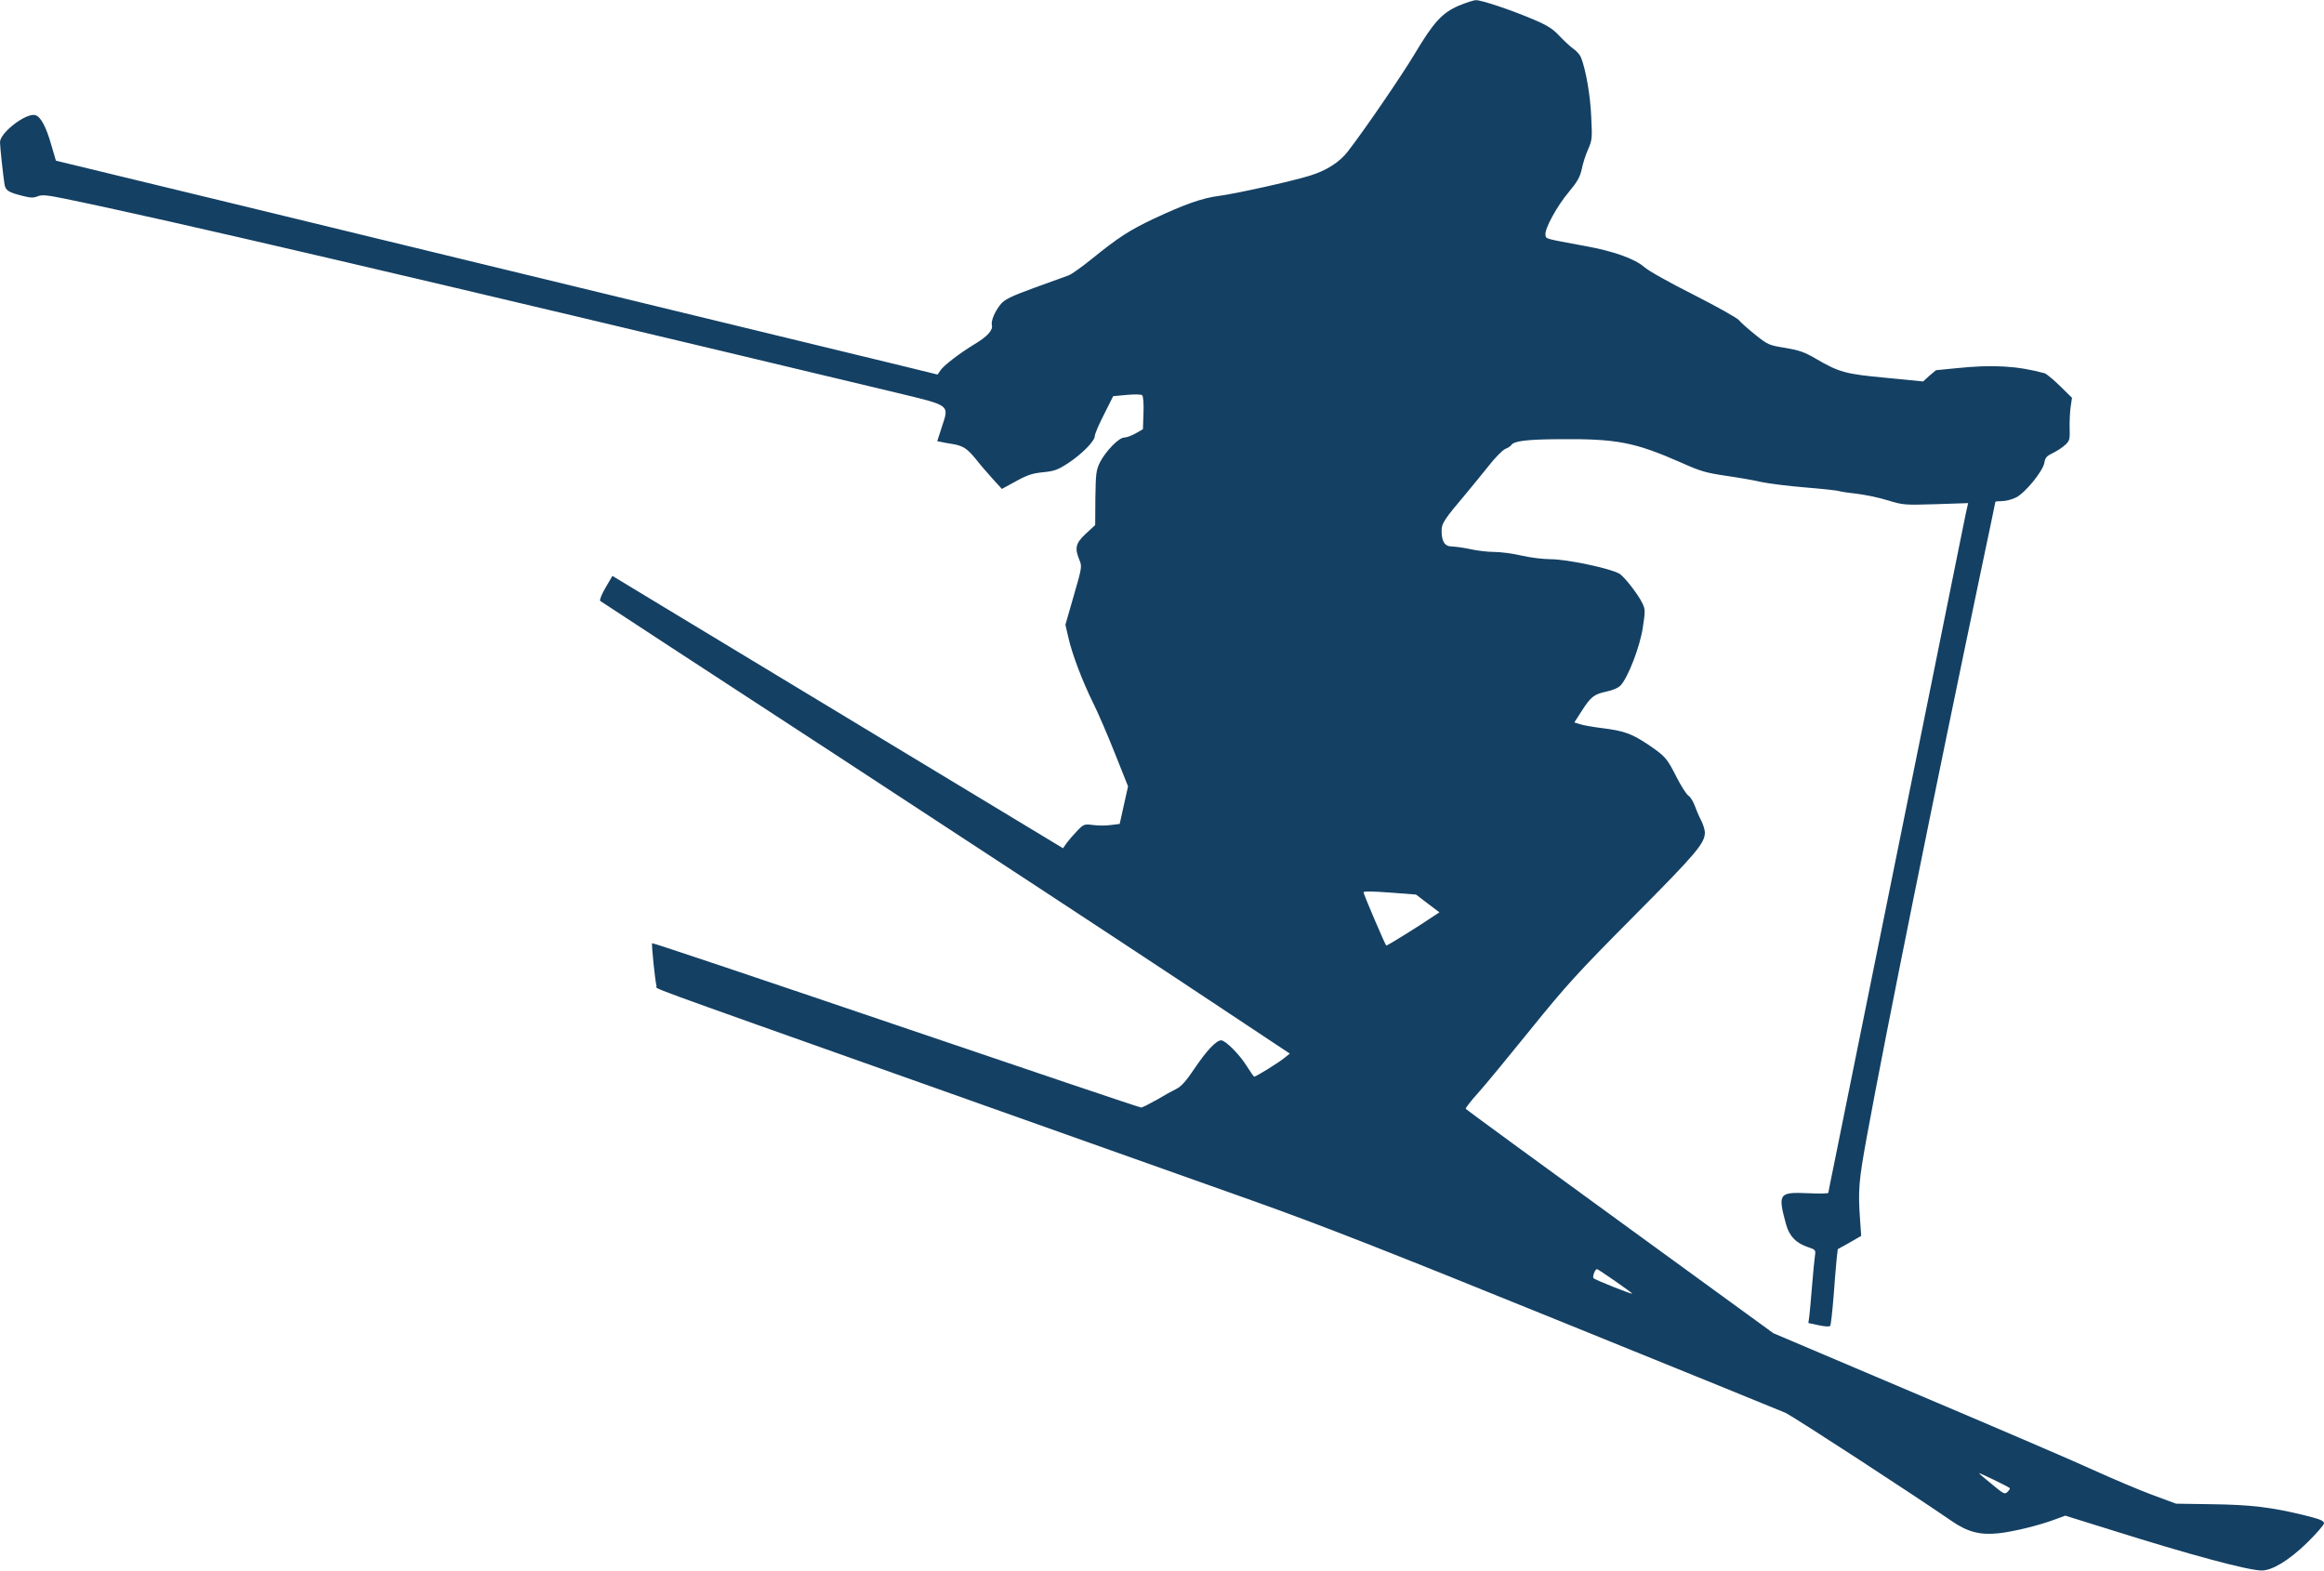
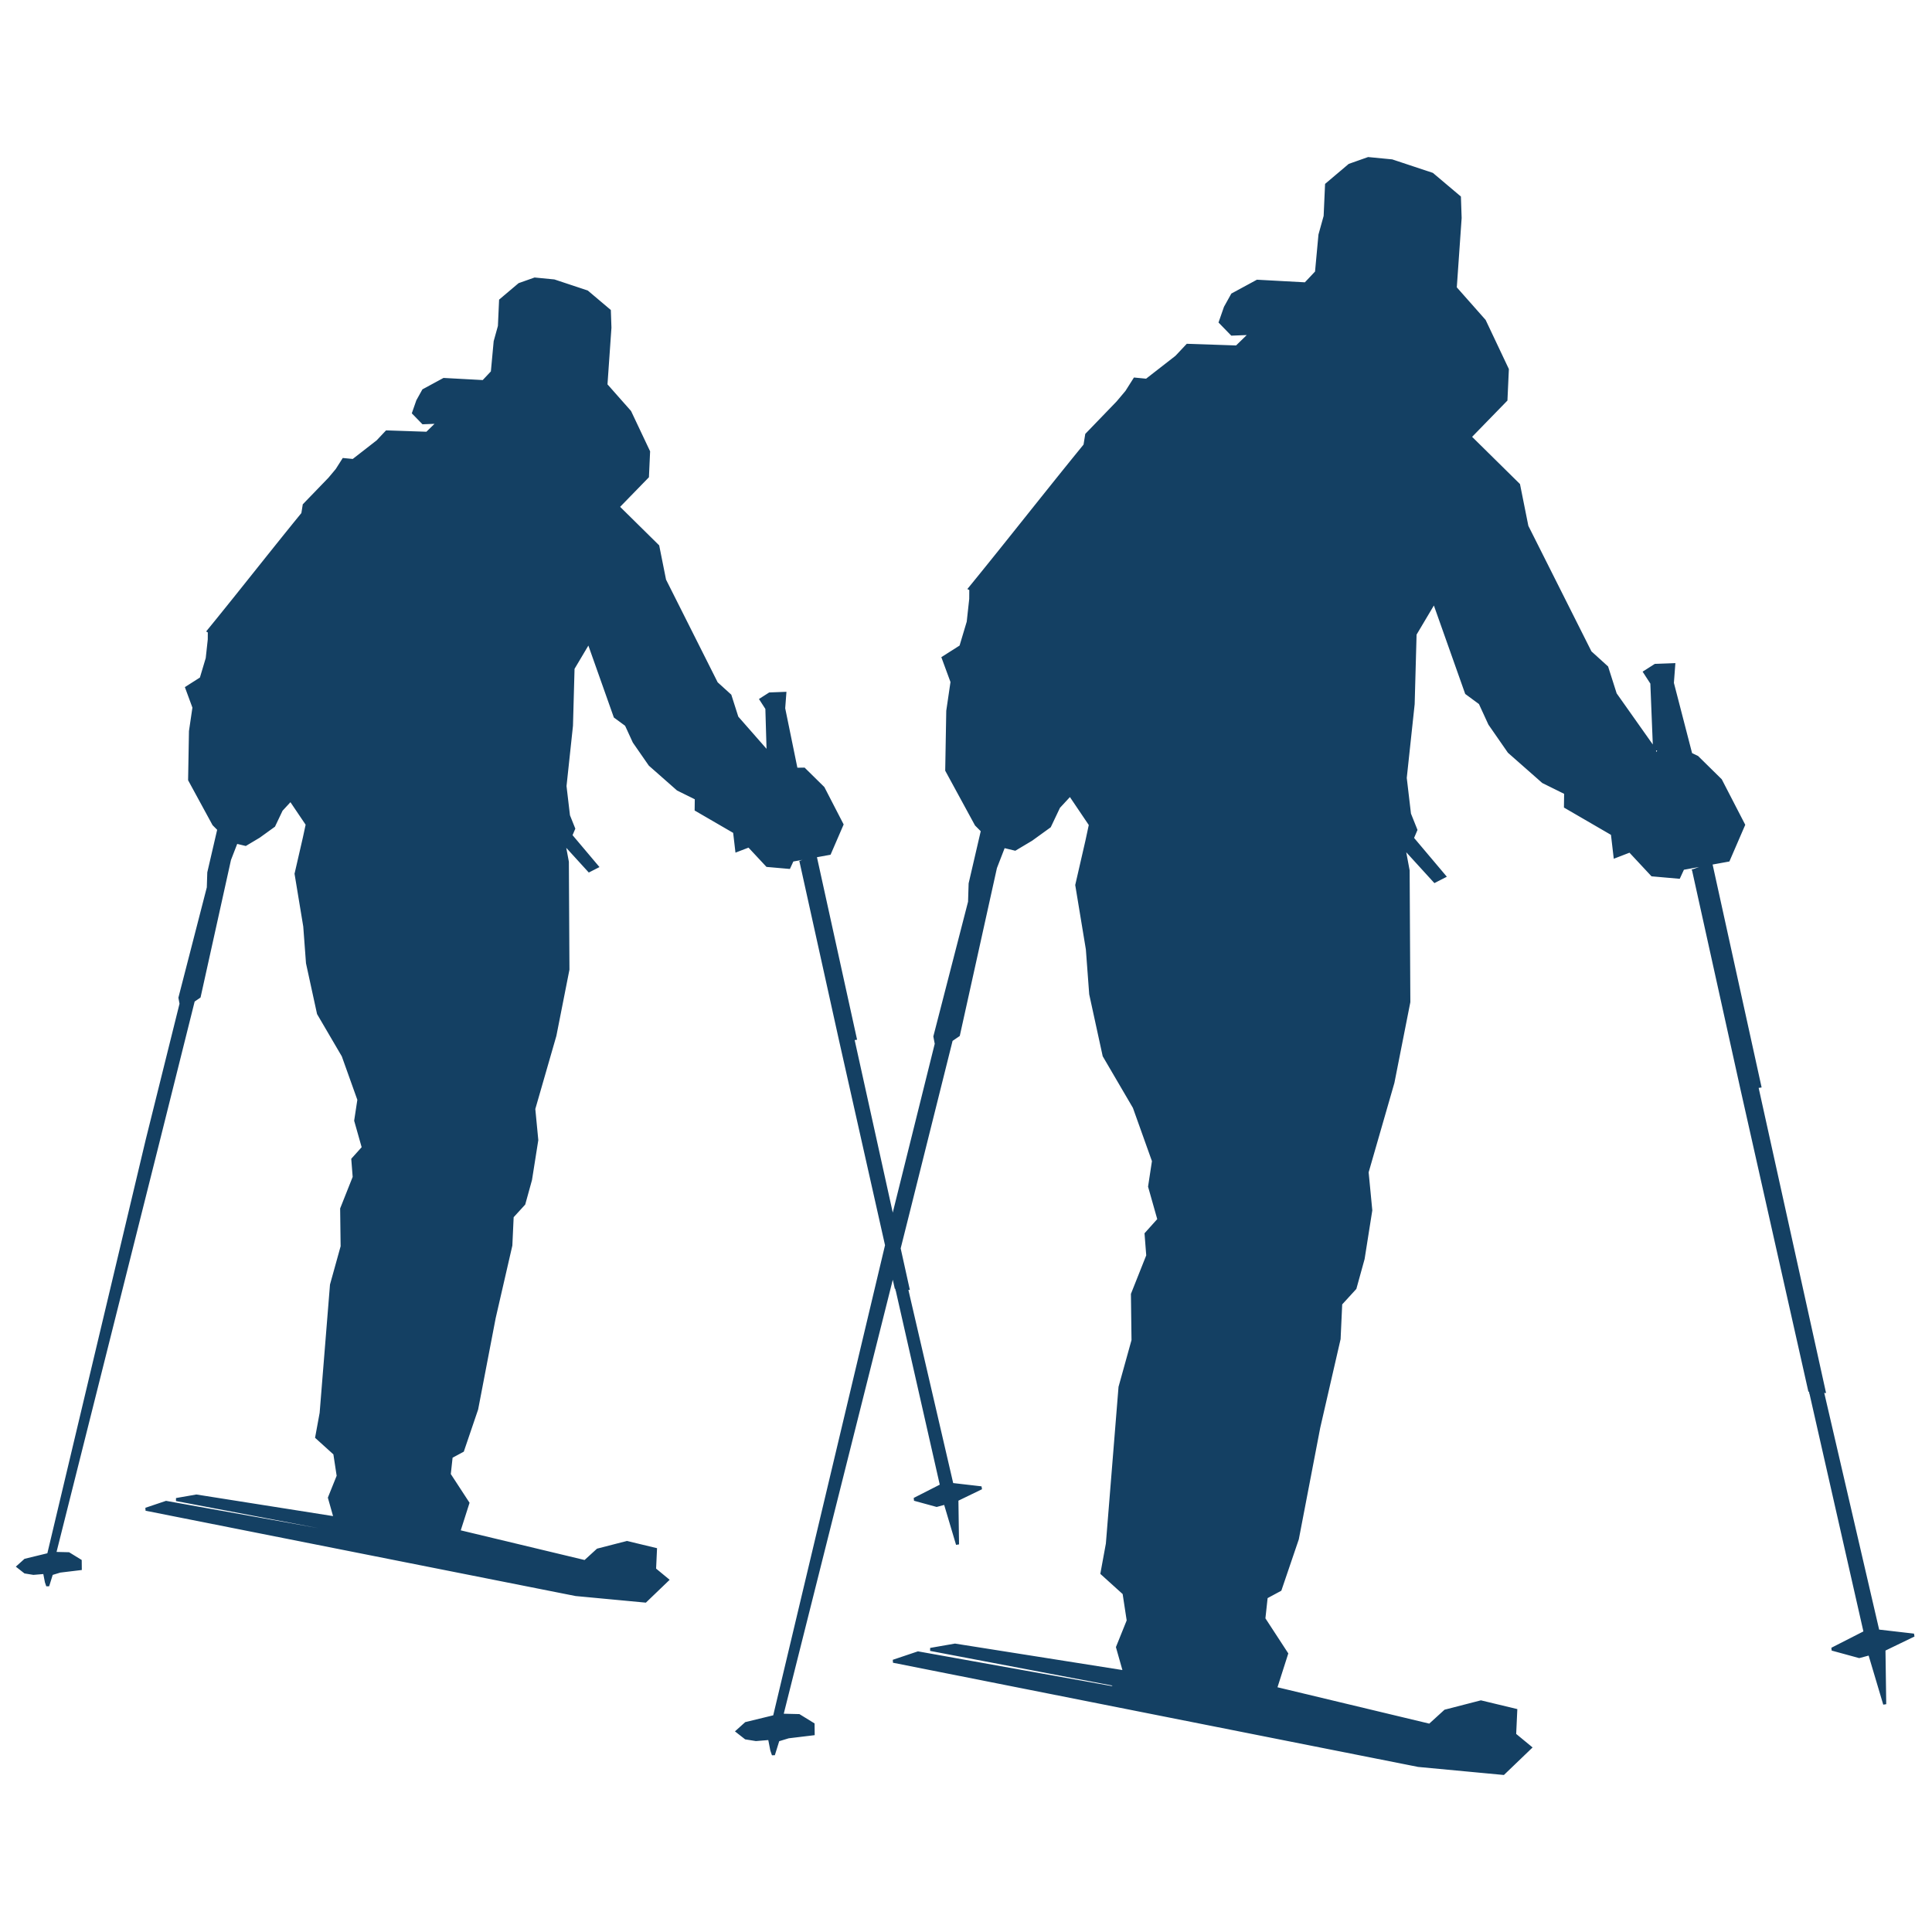
- <svg xmlns="http://www.w3.org/2000/svg" version="1.0" viewBox="0 0 1280 865" preserveAspectRatio="xMidYMid meet">
-   <g transform="translate(0,865) scale(0.1,-0.1)" fill="#144063" stroke="none">
-     <path d="M8035 8619 c-91 -39 -139 -91 -241 -262 -71 -119 -273 -415 -371 -542 -46 -59 -118 -105 -210 -133 -104 -32 -408 -99 -499 -111 -90 -11 -190 -46 -362 -127 -129 -61 -193 -102 -336 -218 -56 -45 -114 -87 -131 -93 -16 -6 -101 -37 -188 -68 -126 -46 -163 -64 -184 -89 -33 -39 -56 -94 -50 -117 7 -27 -25 -63 -96 -105 -82 -50 -170 -117 -188 -145 l-15 -22 -175 43 c-181 44 -2350 570 -2639 640 -91 22 -587 142 -1104 268 l-938 227 -25 85 c-29 103 -60 159 -89 166 -51 13 -194 -97 -194 -149 0 -27 18 -189 25 -233 6 -34 22 -44 108 -65 35 -9 54 -9 75 0 22 9 50 7 147 -13 558 -114 1919 -432 4574 -1067 311 -75 299 -66 258 -192 l-25 -77 21 -4 c12 -3 39 -8 60 -11 61 -10 83 -24 132 -84 24 -31 67 -80 94 -110 l49 -54 77 42 c63 35 91 44 150 50 62 6 81 13 138 50 76 50 147 122 147 150 0 11 23 65 51 119 l50 100 76 7 c44 4 79 3 84 -2 6 -6 9 -50 7 -99 l-3 -88 -40 -23 c-22 -12 -50 -23 -63 -23 -30 0 -103 -76 -134 -137 -21 -43 -23 -63 -25 -197 l-1 -148 -51 -47 c-57 -53 -63 -79 -36 -145 15 -36 14 -42 -31 -197 l-46 -160 16 -69 c20 -91 78 -243 136 -360 26 -52 80 -177 120 -278 l73 -183 -23 -103 -23 -104 -48 -6 c-27 -4 -71 -4 -99 0 -48 6 -51 5 -87 -32 -21 -22 -47 -52 -58 -67 l-20 -29 -980 592 c-539 326 -1097 663 -1241 750 l-261 158 -38 -65 c-21 -36 -34 -68 -29 -73 5 -4 585 -383 1289 -842 704 -460 1556 -1019 1894 -1243 l615 -408 -30 -24 c-30 -25 -156 -103 -166 -103 -3 0 -21 26 -41 58 -39 63 -117 142 -141 142 -27 0 -80 -56 -146 -154 -46 -69 -74 -100 -100 -113 -19 -9 -68 -36 -108 -60 -41 -23 -80 -43 -87 -43 -8 0 -616 205 -1351 455 -736 250 -1340 453 -1342 450 -5 -5 16 -207 24 -236 6 -20 -154 38 1444 -529 745 -265 1570 -558 1833 -651 379 -135 732 -273 1700 -666 672 -272 1231 -500 1242 -505 67 -36 685 -438 915 -596 87 -60 156 -78 258 -67 78 8 225 44 307 75 l60 22 244 -76 c444 -140 764 -226 838 -226 58 0 150 56 248 151 52 51 95 100 95 109 0 14 -22 23 -107 44 -185 45 -295 58 -508 61 l-200 3 -135 50 c-74 28 -216 88 -315 133 -99 46 -537 234 -974 419 l-794 337 -844 614 c-465 338 -847 617 -850 622 -2 4 27 42 66 85 38 42 169 201 291 352 198 245 260 313 570 625 344 346 390 401 390 460 0 14 -9 44 -21 67 -12 23 -27 59 -35 81 -8 22 -23 47 -34 54 -12 8 -41 54 -65 101 -55 108 -62 116 -159 182 -90 60 -133 75 -255 90 -47 6 -100 15 -118 21 l-32 10 40 62 c51 80 68 93 137 108 34 7 65 20 78 34 41 44 106 212 122 317 14 92 14 102 -2 135 -23 49 -102 150 -128 164 -56 30 -289 79 -378 79 -41 0 -113 9 -160 20 -47 11 -114 20 -150 20 -36 0 -94 7 -130 15 -36 8 -81 14 -101 15 -42 0 -59 26 -59 88 0 39 14 61 136 205 33 40 89 108 124 152 34 44 75 85 90 92 15 6 31 16 34 22 14 22 87 31 261 32 321 3 418 -16 679 -131 102 -46 136 -55 245 -71 69 -10 156 -25 193 -34 37 -8 147 -22 244 -30 97 -8 179 -17 184 -20 4 -2 46 -9 94 -14 48 -6 127 -22 174 -37 85 -26 92 -26 265 -21 l177 6 -5 -22 c-6 -23 -9 -41 -246 -1212 -212 -1046 -298 -1473 -389 -1920 -43 -214 -90 -446 -104 -514 -14 -68 -26 -127 -26 -131 0 -4 -51 -5 -113 -2 -160 7 -166 -2 -120 -171 18 -66 56 -105 124 -127 39 -13 40 -15 35 -49 -3 -20 -10 -94 -16 -166 -6 -71 -12 -146 -15 -166 l-5 -36 56 -12 c31 -7 59 -9 64 -4 4 4 12 78 19 163 6 85 14 179 17 208 l6 52 65 36 64 37 -6 86 c-12 166 -8 215 39 471 100 548 369 1877 626 3103 44 208 80 381 80 383 0 2 17 4 37 4 20 0 55 9 77 20 51 26 149 146 156 192 4 27 13 37 47 53 23 11 53 31 68 45 24 22 26 31 24 95 -1 38 2 91 6 117 l7 47 -66 65 c-37 36 -75 67 -84 70 -151 41 -286 49 -487 28 -60 -6 -111 -11 -112 -11 -1 -1 -18 -15 -37 -31 l-34 -31 -204 20 c-224 21 -258 30 -388 106 -61 36 -92 46 -167 59 -88 14 -95 16 -165 72 -40 32 -81 69 -91 81 -11 13 -122 75 -248 139 -131 66 -248 131 -274 154 -52 45 -169 87 -325 115 -226 42 -215 38 -218 62 -5 33 64 159 129 236 46 55 61 81 71 126 6 31 22 80 35 109 22 49 23 62 17 180 -5 117 -29 256 -56 325 -6 15 -25 37 -42 48 -17 12 -51 44 -76 70 -36 39 -65 58 -140 90 -121 52 -290 109 -321 108 -13 0 -55 -14 -94 -30z m-172 -4945 l65 -49 -32 -21 c-84 -57 -258 -165 -261 -162 -7 7 -125 283 -125 293 0 7 47 6 144 -1 l145 -11 64 -49z m1033 -2080 c52 -36 94 -67 94 -69 0 -6 -204 75 -213 85 -8 7 8 50 19 50 3 0 48 -30 100 -66z m2173 -1140 c3 -3 -3 -12 -12 -21 -15 -15 -21 -12 -86 42 -39 31 -71 59 -71 61 0 4 161 -74 169 -82z" />
-   </g>
+ <svg xmlns="http://www.w3.org/2000/svg" viewBox="0 0 576 576">
+   <defs />
+   <path id="shape0" transform="matrix(1 0 0 0.9999999 5.420661 47.28243)" fill="#144063" fill-rule="evenodd" stroke="#144063" stroke-width="0.907" stroke-linecap="square" stroke-linejoin="miter" stroke-miterlimit="2" d="M284.014 128.346L283.76 128.215L283.691 128.181L286.833 124.32L289.964 120.442L293.089 116.556L296.203 112.664L299.314 108.769L302.425 104.87L305.54 100.974L308.654 97.082L311.775 93.197L314.907 89.318L318.052 85.457L318.562 82.295L327.798 72.724L330.486 69.531L332.884 65.745L336.408 66.086L345.314 59.155L348.594 55.673L363.275 56.168L367.442 52.111L361.857 52.328L358.381 48.756L359.909 44.371L362.018 40.579L369.417 36.567L383.798 37.351L387.078 33.869L388.11 22.719L389.656 17.158L390.075 7.763L396.913 1.98L402.519 0L409.56 0.683L421.553 4.664L429.685 11.531L429.895 17.705L428.439 38.542L437.118 48.353L443.973 62.841L443.557 71.943L432.83 82.962L447.325 97.257L449.803 109.632L468.682 147.198L473.617 151.671L476.153 159.638L487.681 175.95L497.182 176.856L500.572 178.476L507.531 185.327L514.403 198.638L509.853 209.155L496.305 211.615L495.094 214.241L487.172 213.546L480.513 206.405L476.084 208.109L475.292 201.34L461.304 193.218L461.359 189.106L454.645 185.785L444.486 176.834L438.722 168.53L435.869 162.322L431.794 159.328L422.176 132.173L416.463 141.788L415.889 162.639L413.531 184.639L414.849 195.823L414.949 195.768L416.697 200.142L415.644 202.61L425.221 213.959L422.324 215.442L413.094 205.321L414.392 212.249L414.602 251.452L409.859 275.472L402.161 302.191L403.256 313.554L400.974 327.994L398.548 336.769L394.294 341.422L393.809 351.904L387.746 378.292L381.362 411.532L376.221 426.65L372.077 428.883L371.379 435.315L378.172 445.728L374.865 456.08L420.82 467.088L425.462 462.859L436.093 460.116L446.482 462.615L446.148 469.872L450.818 473.723L442.786 481.435L417.441 479.054L260.896 447.996L268.284 445.511L325.988 455.846L328.039 455.133L271.966 444.469L279.3 443.188L329.839 451.176L327.753 443.808L330.95 435.876L329.708 427.737L323.114 421.777L324.732 412.96L328.5 366.268L332.378 352.304L332.203 338.558L336.773 327.054L336.267 320.564L340.097 316.297L337.32 306.472L338.48 298.849L332.754 282.826L323.765 267.464L319.763 249.098L318.765 235.718L315.606 216.585L318.637 203.391L319.666 198.59L313.616 189.622L310.213 193.304L307.481 199.058L302.047 202.985L297.205 205.872L293.915 205.077L293.832 205.015L291.362 211.392L280.315 261.308L278.178 262.767L265.314 314.235L262.637 324.896L265.27 336.807L261.725 336.531L260.775 332.302L227.666 464.081L232.784 464.205L236.982 466.789L237.013 469.631L229.631 470.523L226.531 471.466L225.154 475.884L224.676 474.477L224.001 471.008L219.961 471.342L216.923 470.853L214.4 468.878L216.974 466.562L225.485 464.494L258.903 323.964L245.196 262.953L233.42 209.692L237.653 208.157L249.56 262.316L248.837 262.423L260.73 316.272L261.398 313.468L273.721 263.916L273.305 261.731L283.646 221.606L283.815 216.141L287.469 200.39L285.639 198.552L276.836 182.375L277.146 164.666L278.419 156.011L275.776 148.829L281.051 145.474L283.244 138.14L283.994 131.292L284.014 128.346M487.931 178.193L487.055 156.379L484.932 153.1L488.08 151.093L493.583 150.89L493.17 156.345L498.674 177.603L489.424 176.254ZM499.519 212.266L513.904 277.327L534.097 367.201L538.423 367.538L518.35 276.677L519.234 276.549L504.692 210.394L499.519 212.266M534.411 367.759L550.647 439.348L540.784 444.379L548.885 446.592L551.996 445.756L556.48 460.805L556.253 444.524L565.159 440.212L554.449 438.973L537.89 367.566L534.411 367.759M56.992 140.986L56.782 140.883L56.727 140.852L59.301 137.689L61.864 134.516L64.421 131.337L66.971 128.15L69.518 124.96L72.064 121.77L74.611 118.58L77.164 115.393L79.718 112.21L82.282 109.037L84.856 105.875L85.272 103.287L92.836 95.454L95.035 92.835L97 89.738L99.884 90.017L107.176 84.342L109.86 81.493L121.881 81.895L125.291 78.575L120.718 78.754L117.872 75.829L119.124 72.239L120.848 69.135L126.905 65.852L138.681 66.492L141.365 63.643L142.212 54.513L143.475 49.96L143.822 42.269L149.418 37.537L154.009 35.913L159.773 36.474L169.591 39.733L176.246 45.356L176.419 50.408L175.228 67.466L182.334 75.501L187.943 87.36L187.603 94.814L178.824 103.834L190.69 115.538L192.717 125.665L208.175 156.42L212.212 160.082L214.29 166.603L225.445 179.315C228.401 180.076 229.029 181.299 231.985 182.061L234.281 182.027L239.979 187.636L245.603 198.535L241.879 207.142L230.788 209.158L229.797 211.309L223.31 210.738L217.859 204.895L214.232 206.288L213.585 200.748L202.132 194.099L202.177 190.73L196.681 188.012L188.363 180.682L183.645 173.885L181.309 168.802L177.974 166.352L170.1 144.121L165.424 151.991L164.952 169.064L163.025 187.076L164.102 196.229L164.181 196.185L165.616 199.767L164.752 201.787L172.592 211.079L170.221 212.29L162.664 204.003L163.727 209.678L163.899 241.768L160.017 261.435L153.716 283.308L154.611 292.61L152.742 304.431L150.757 311.616L147.274 315.426L146.878 324.009L141.913 345.61L136.689 372.824L132.48 385.199L129.087 387.026L128.512 392.295L134.073 400.819L131.368 409.295L168.992 418.308L172.788 414.842L181.494 412.599L189.998 414.643L189.726 420.586L193.549 423.738L186.973 430.053L166.225 428.102L38.064 402.677L44.114 400.64L91.353 409.102L93.036 408.521L47.129 399.787L53.13 398.741L94.505 405.279L92.802 399.246L95.414 392.749L94.398 386.09L89.002 381.211L90.327 373.994L93.411 335.764L96.584 324.335L96.443 313.082L100.183 303.664L99.767 298.35L102.905 294.857L100.631 286.815L101.58 280.572L96.893 267.458L89.532 254.88L86.256 239.845L85.441 228.891L82.853 213.226L85.338 202.424L86.181 198.494L81.225 191.153L78.441 194.168L76.201 198.879L71.755 202.09L67.79 204.454L65.096 203.807L65.03 203.752L63.007 208.976L53.963 249.838L52.215 251.036L41.681 293.171L10.861 415.844L15.049 415.947L18.487 418.06L18.514 420.39L12.468 421.119L9.932 421.887L8.803 425.507L8.411 424.354L7.86 421.515L4.553 421.79L2.065 421.388L0 419.77L2.11 417.874L9.075 416.181L38.477 292.541L48.564 251.975L48.227 250.186L56.689 217.335L56.83 212.865L59.82 199.97L58.323 198.463L51.114 185.221L51.368 170.722L52.411 163.637L50.246 157.756L54.565 155.009L56.362 149.004L56.974 143.399L56.992 140.986M223.695 180.393L223.213 163.94L221.479 161.252L224.053 159.61L228.558 159.442L228.22 163.909L231.892 181.832C229.127 181.042 226.712 179.282 223.946 178.493M261.983 336.989L275.277 395.595L267.2 399.711L273.832 401.528L276.382 400.843L280.05 413.163L279.864 399.835L287.156 396.304L278.388 395.289L264.833 336.831L261.983 336.989" />
</svg>
